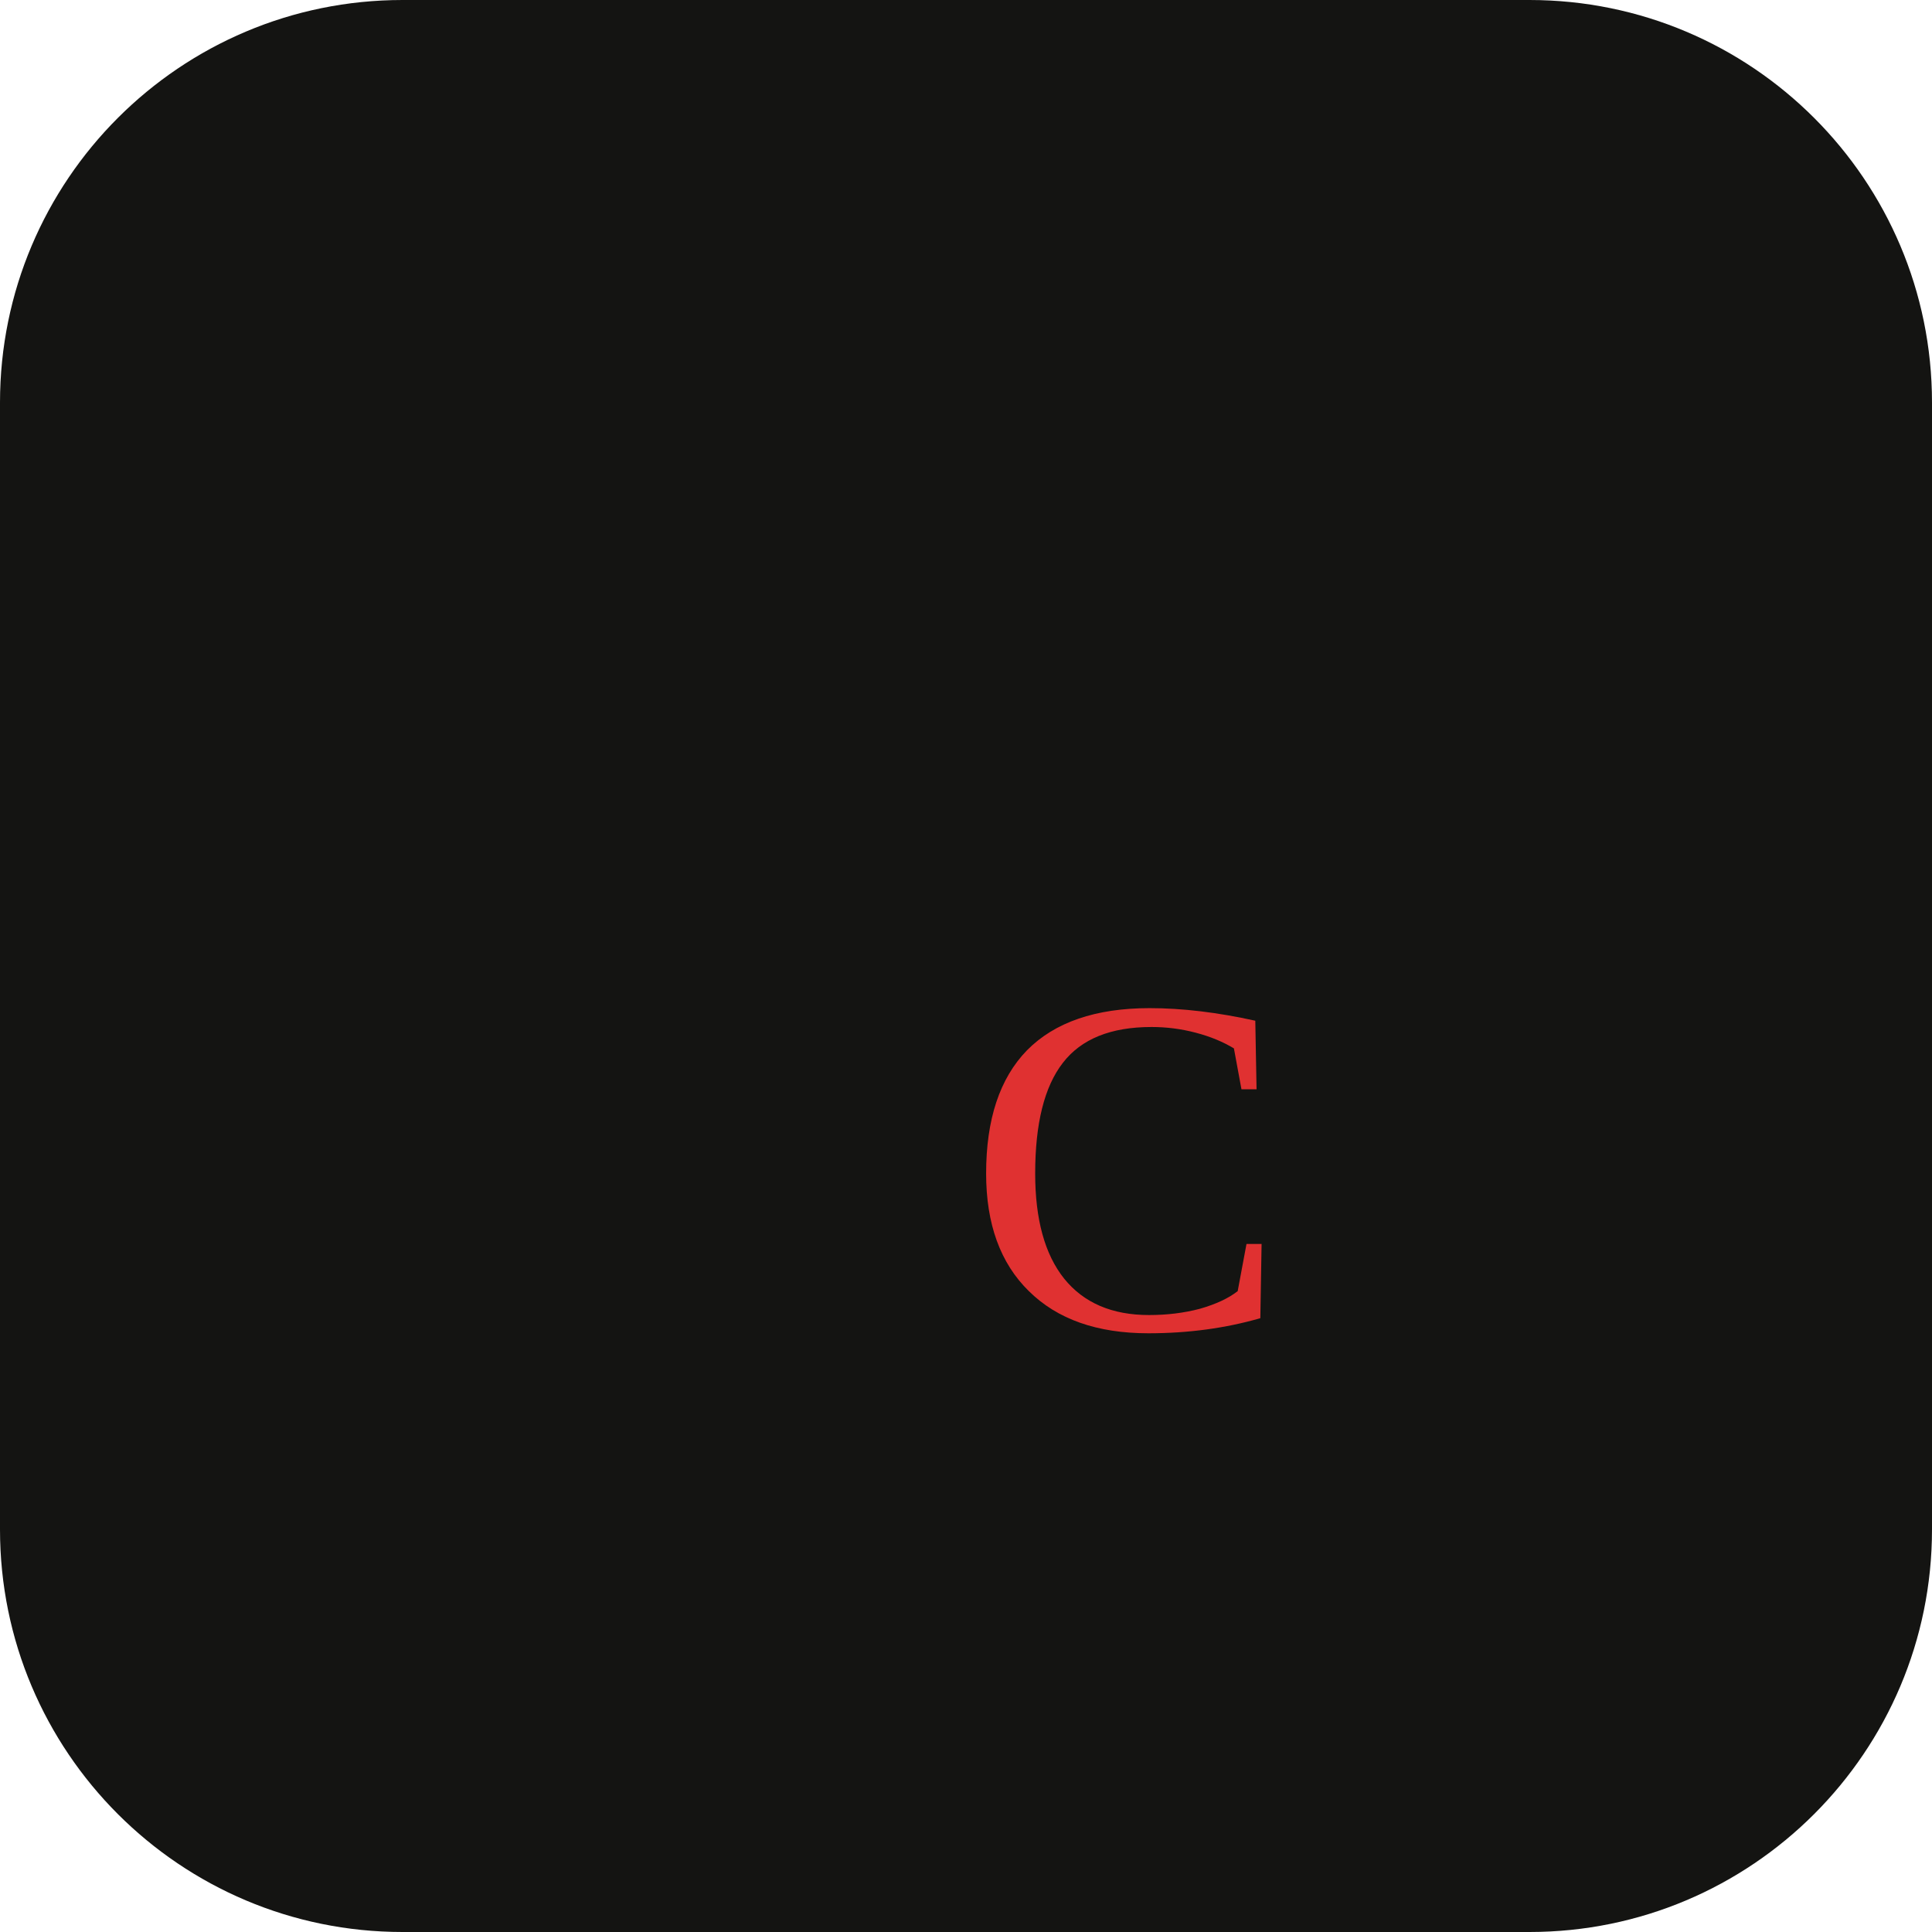
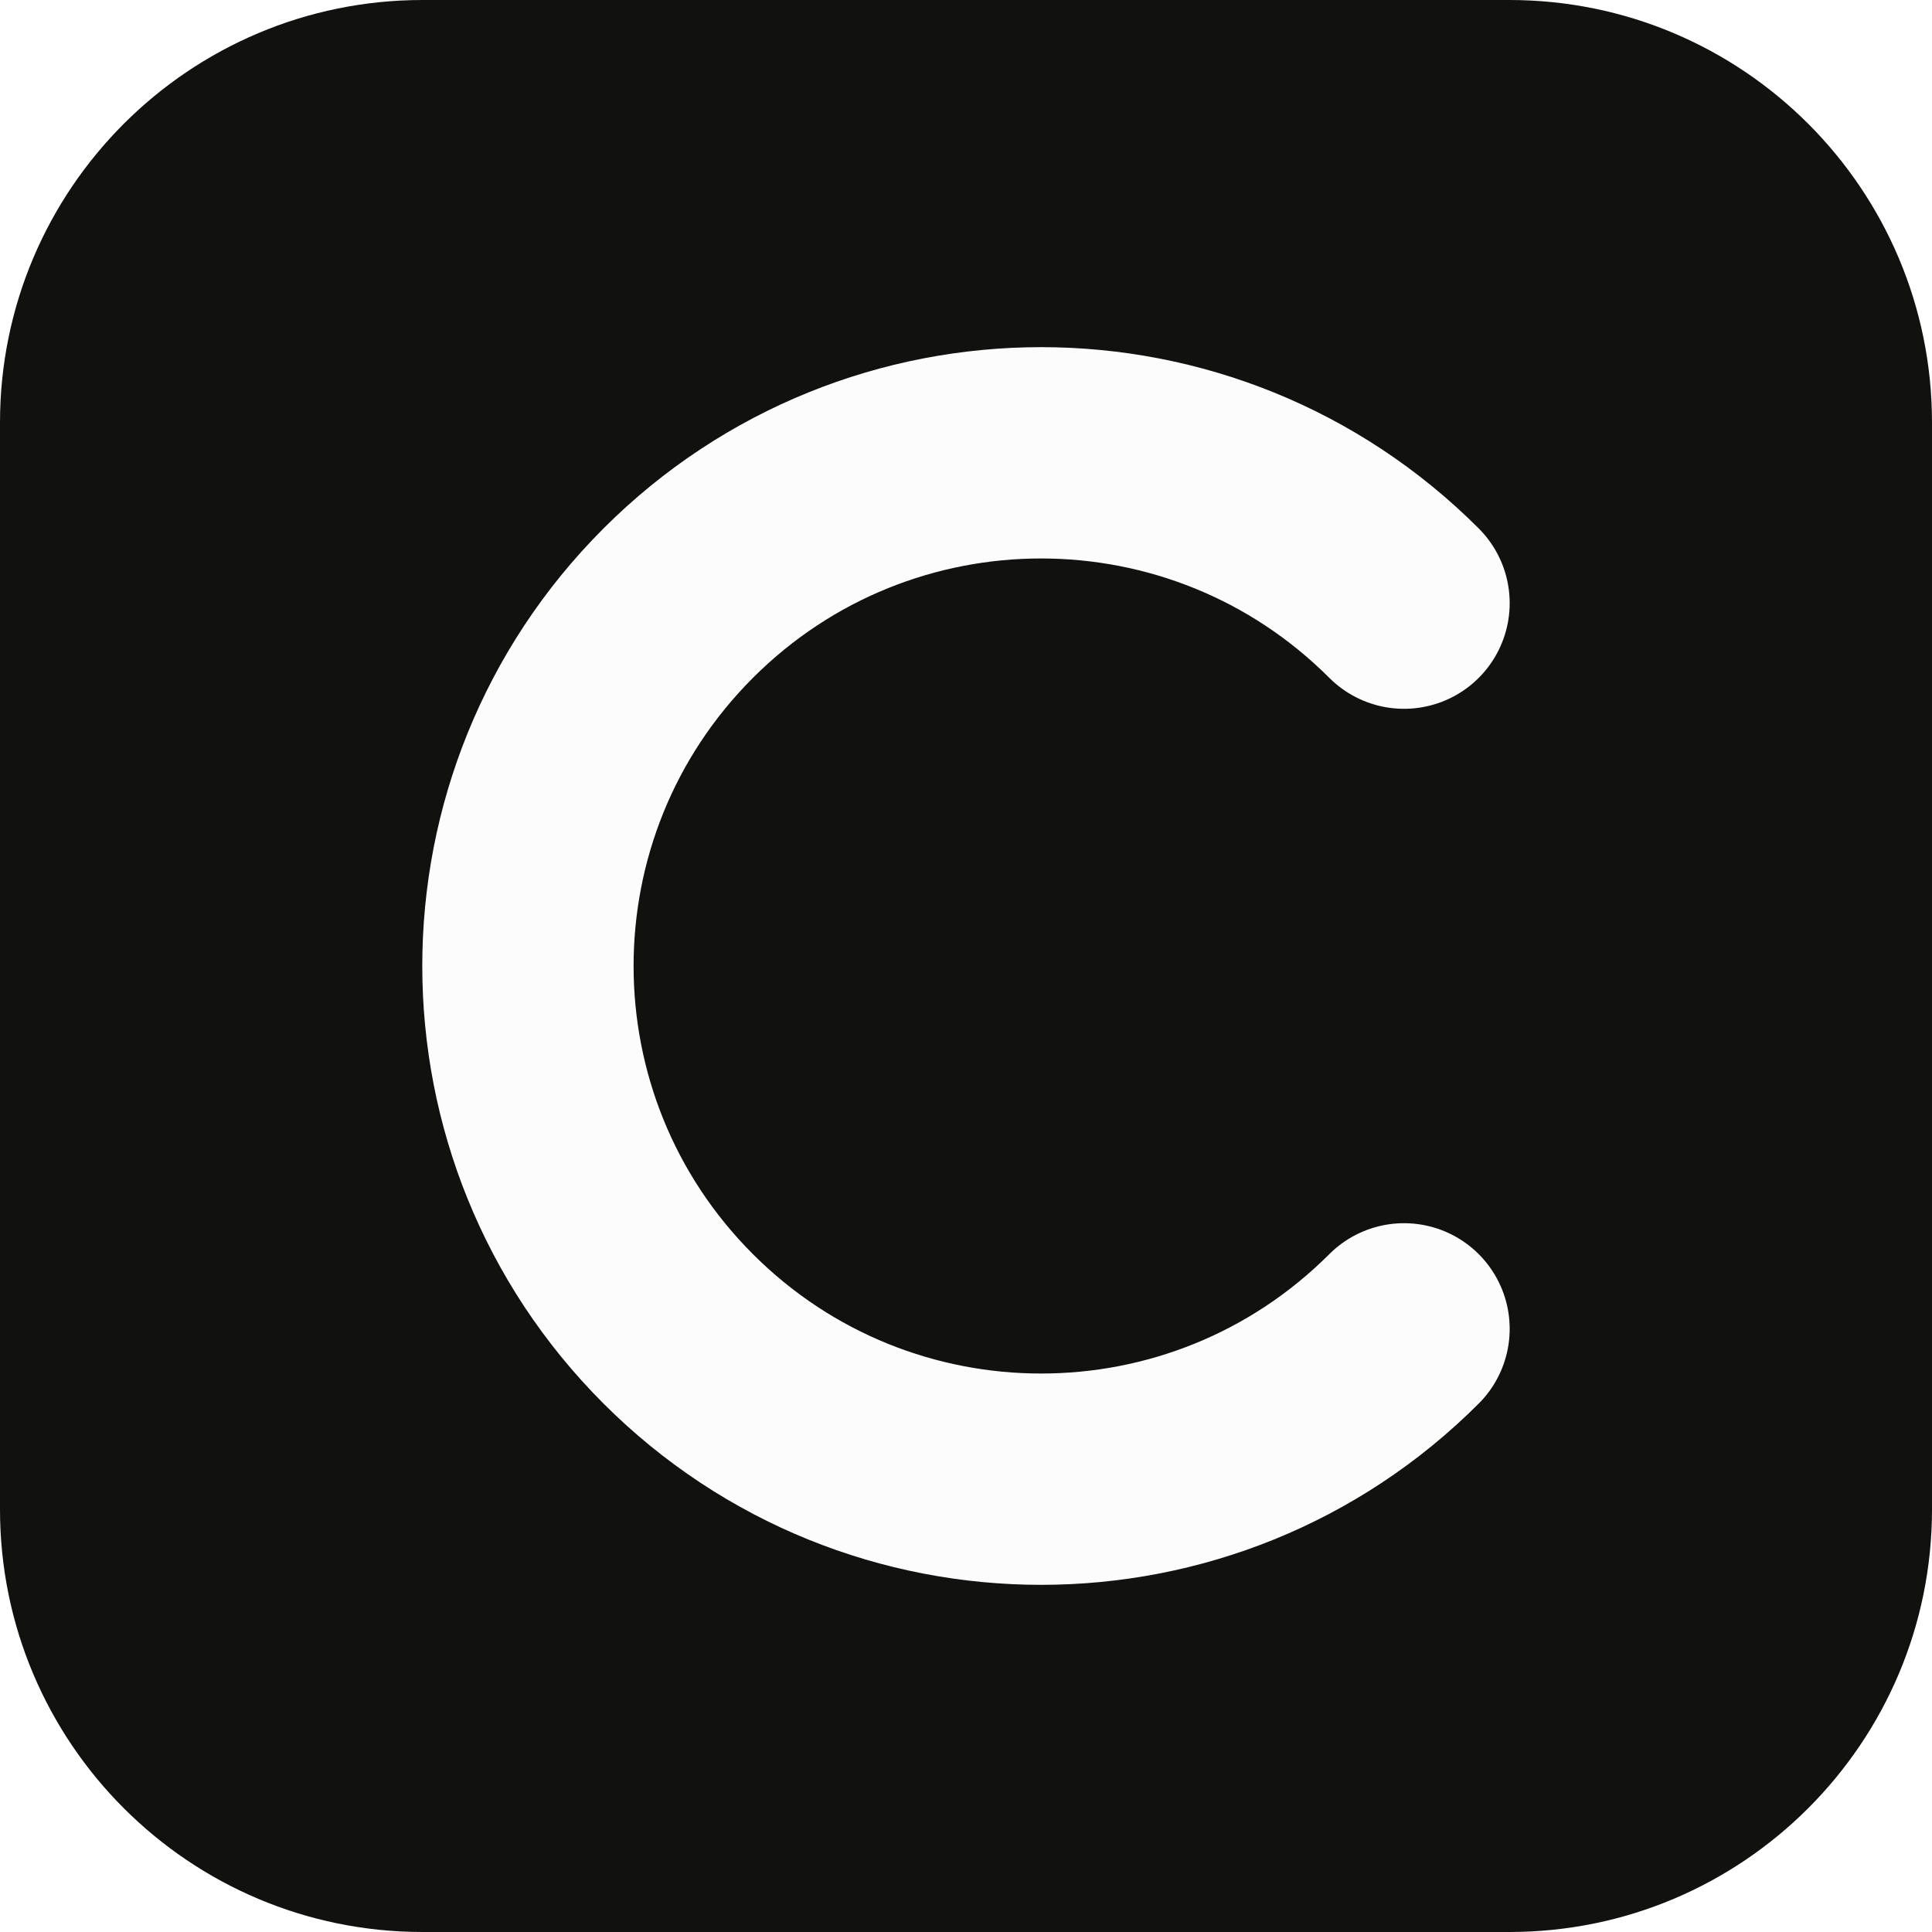
- <svg xmlns="http://www.w3.org/2000/svg" width="48" height="48" viewBox="0 0 48 48" fill="none">
-   <rect width="48" height="48" rx="10" fill="#141412" />
-   <text x="24" y="33" textAnchor="middle" dominantBaseline="central" fontFamily="Arial Black, Arial, Helvetica, sans-serif" fontWeight="900" fontSize="32" fill="#e03131">C</text>
+ <svg xmlns="http://www.w3.org/2000/svg" viewBox="0 0 64 64" role="img" aria-label="Carl Coloma">
+   <rect width="64" height="64" rx="14" fill="#111110" />
+   <path d="M46.51 19.98 A17 17 0 1 0 46.51 44.02" fill="none" stroke="#fcfcfc" stroke-width="7" stroke-linecap="round" />
</svg>
